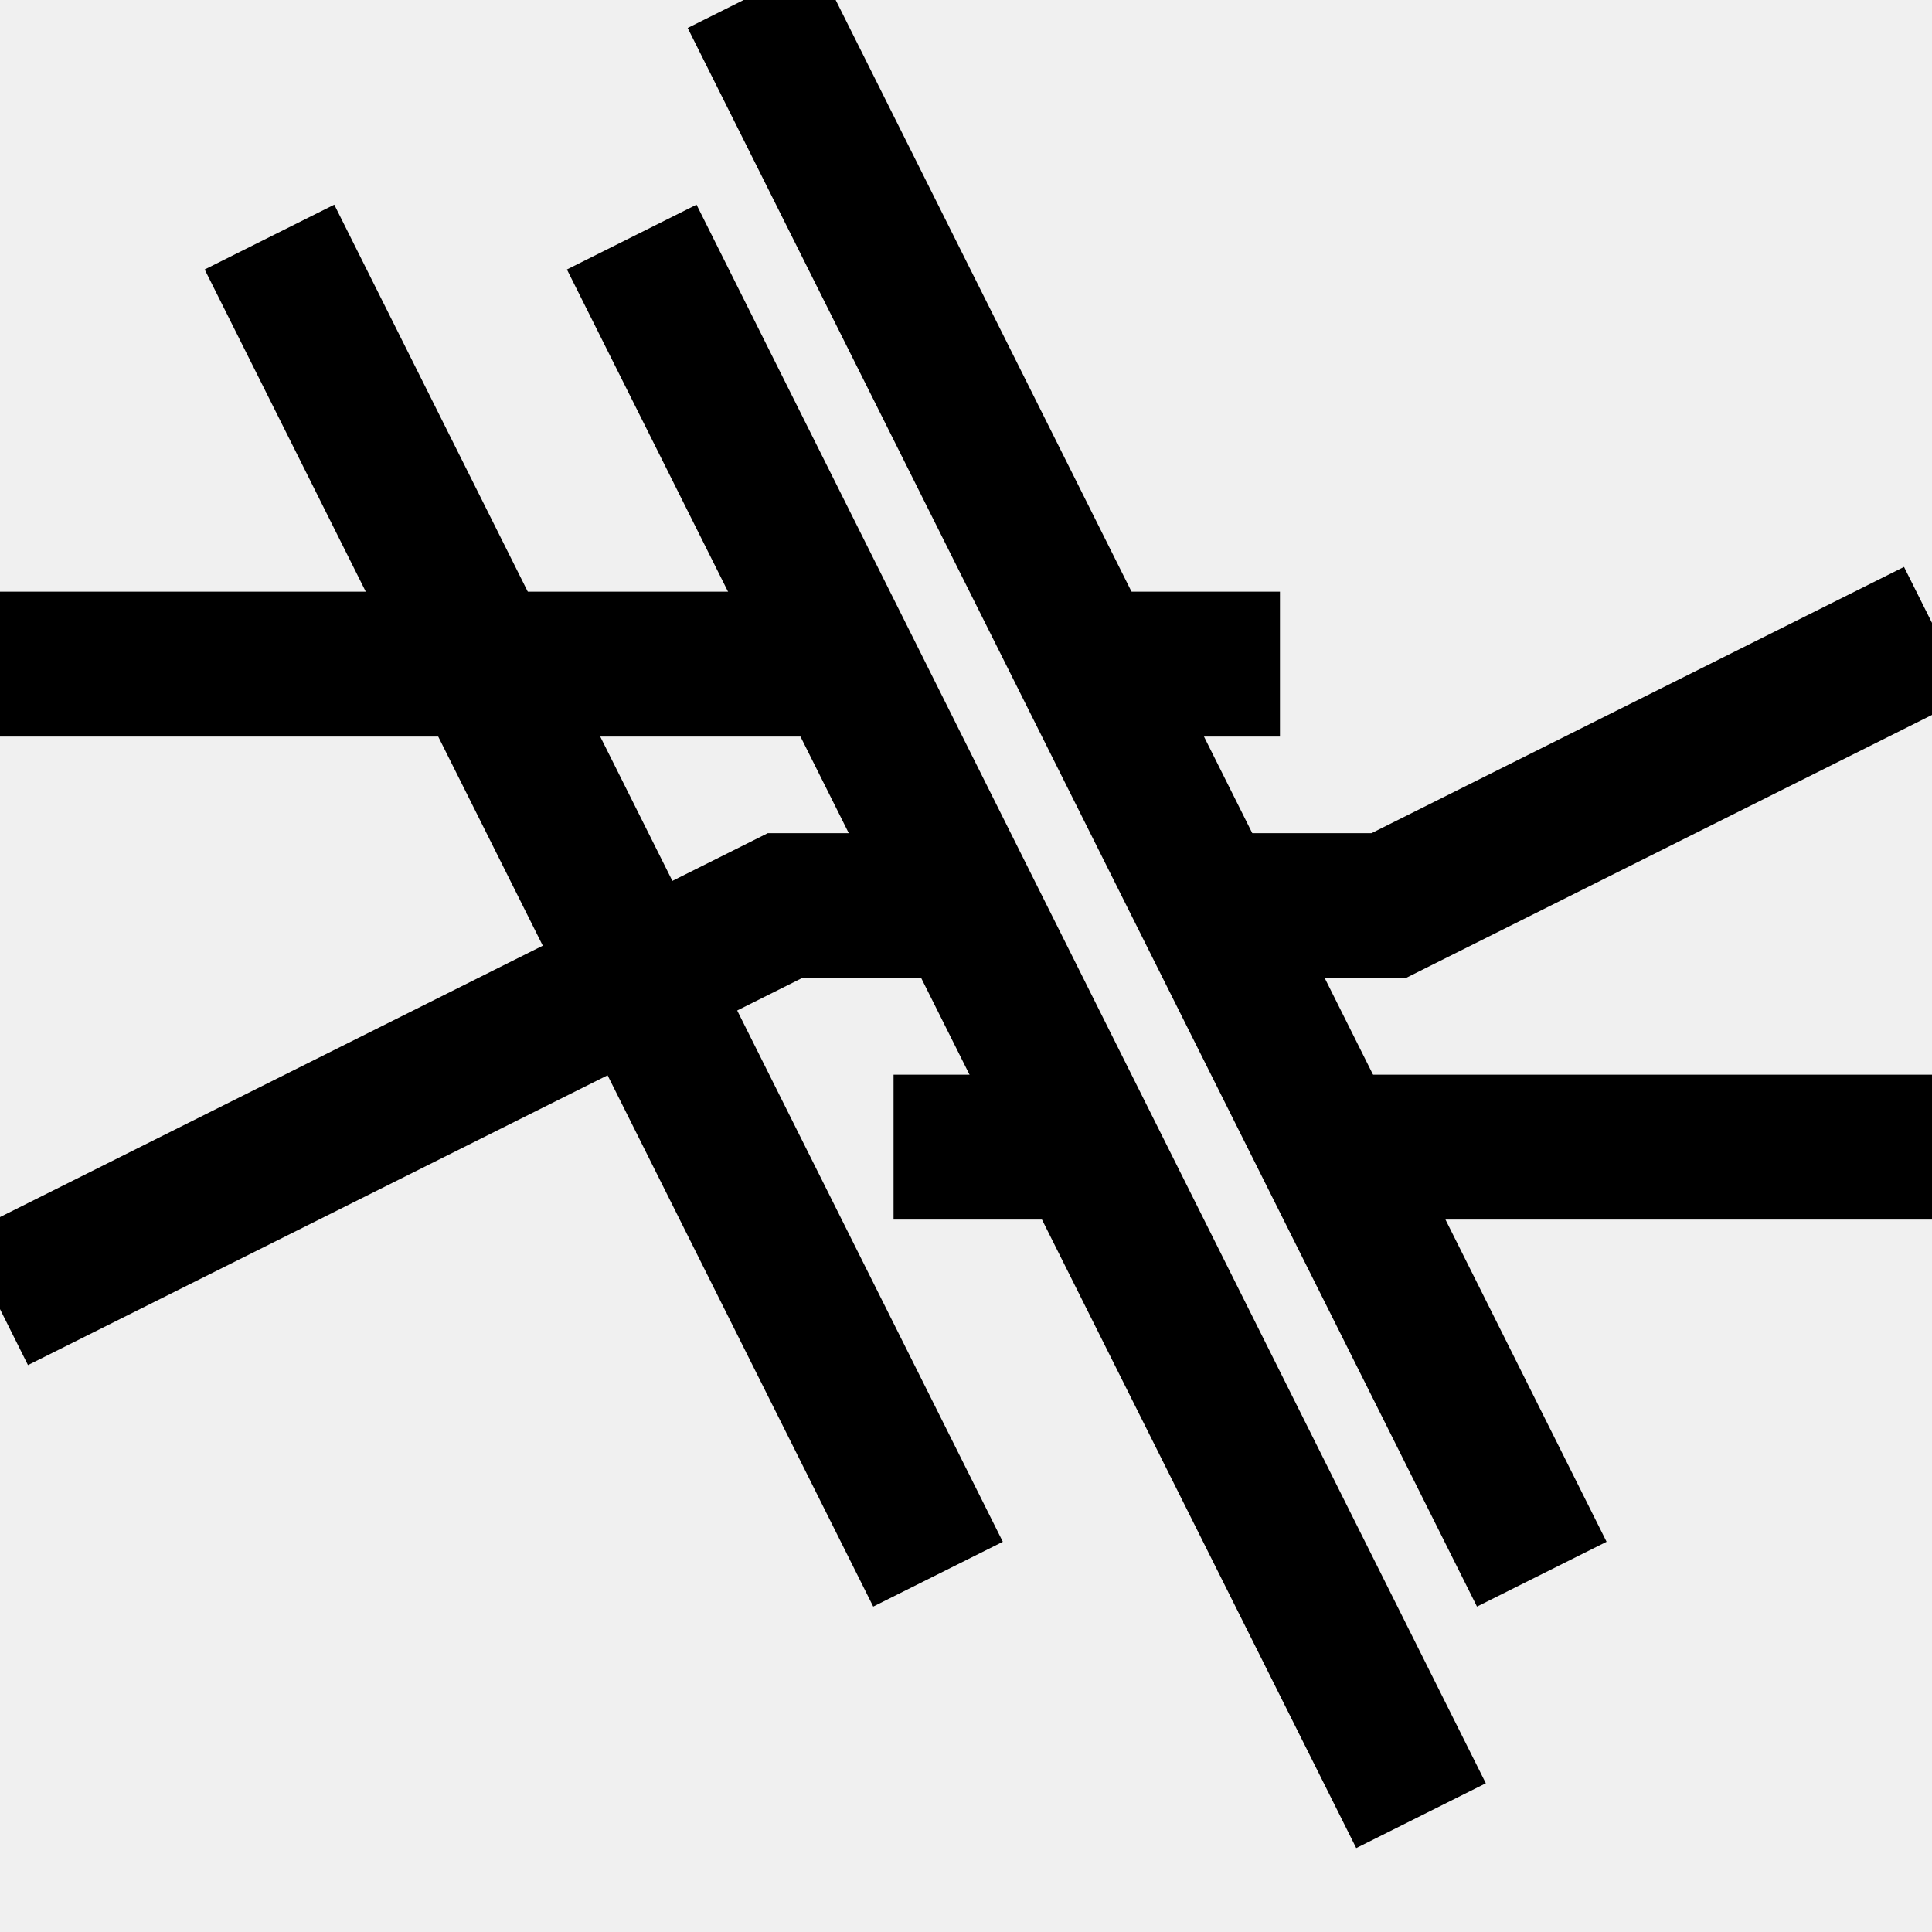
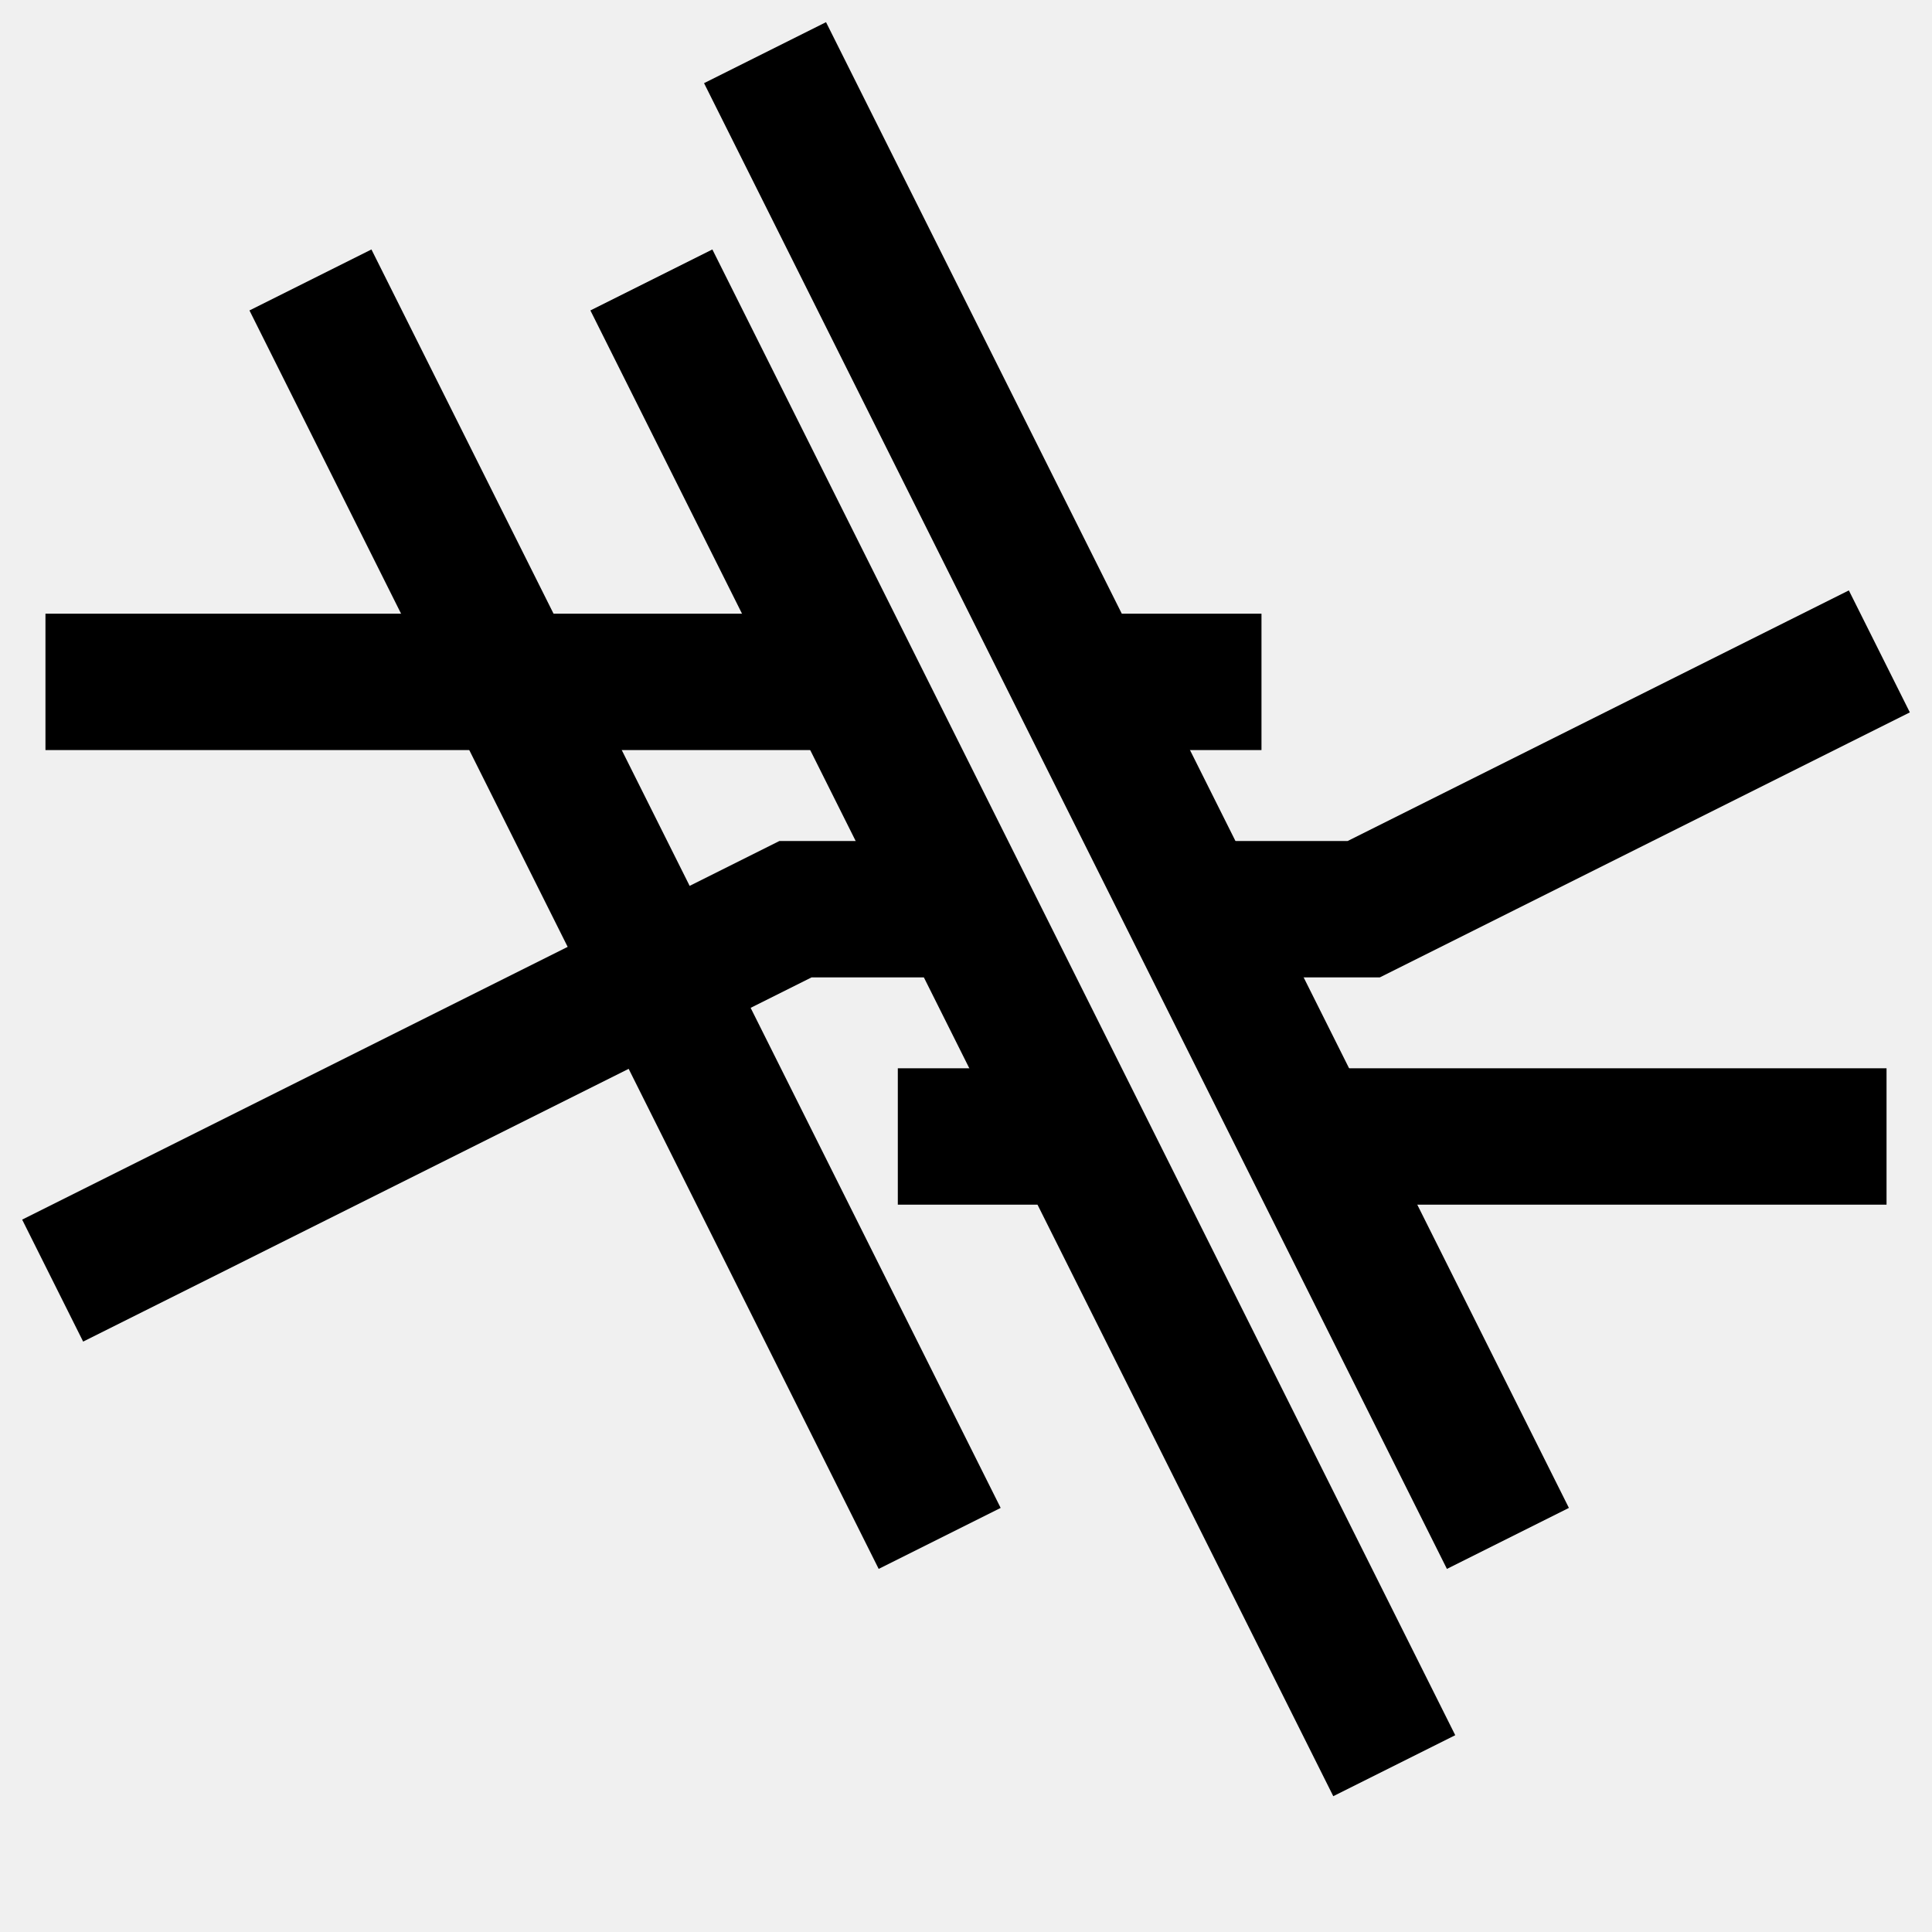
- <svg xmlns="http://www.w3.org/2000/svg" width="512" height="512" viewBox="4 4 16 16">
+ <svg xmlns="http://www.w3.org/2000/svg" width="512" height="512" viewBox="3.5 3.5 17 17">
  <style>
    g {
      stroke: #000; /* default (light theme) */
    }
    @media (prefers-color-scheme: dark) {
      g {
        stroke: #fff; /* dark theme */
      }
    }
  </style>
  <g fill="none" stroke-width="1.2" stroke-linecap="square" stroke-linejoin="miter">
    <path d="M 10.5 4.5 L 16.5 16.5" />
    <path d="M 6.5 6.5 L 11.5 16.5" />
    <path d="M 4.5 9.5 L 10.5 9.5" />
    <path d="M 9.5 6.5 L 15.5 18.5" />
    <path d="M 15.5 13.5 L 19.5 13.5" />
    <path d="M 14.5 11.5 L 15.5 11.5 L 19.5 9.5" />
    <path d="M 11.5 11.5 L 10.5 11.5 L 4.5 14.5" />
    <path d="M 13.5 9.5 L 14 9.5" />
    <path d="M 12.5 13.5 L 12 13.5" />
  </g>
</svg>
